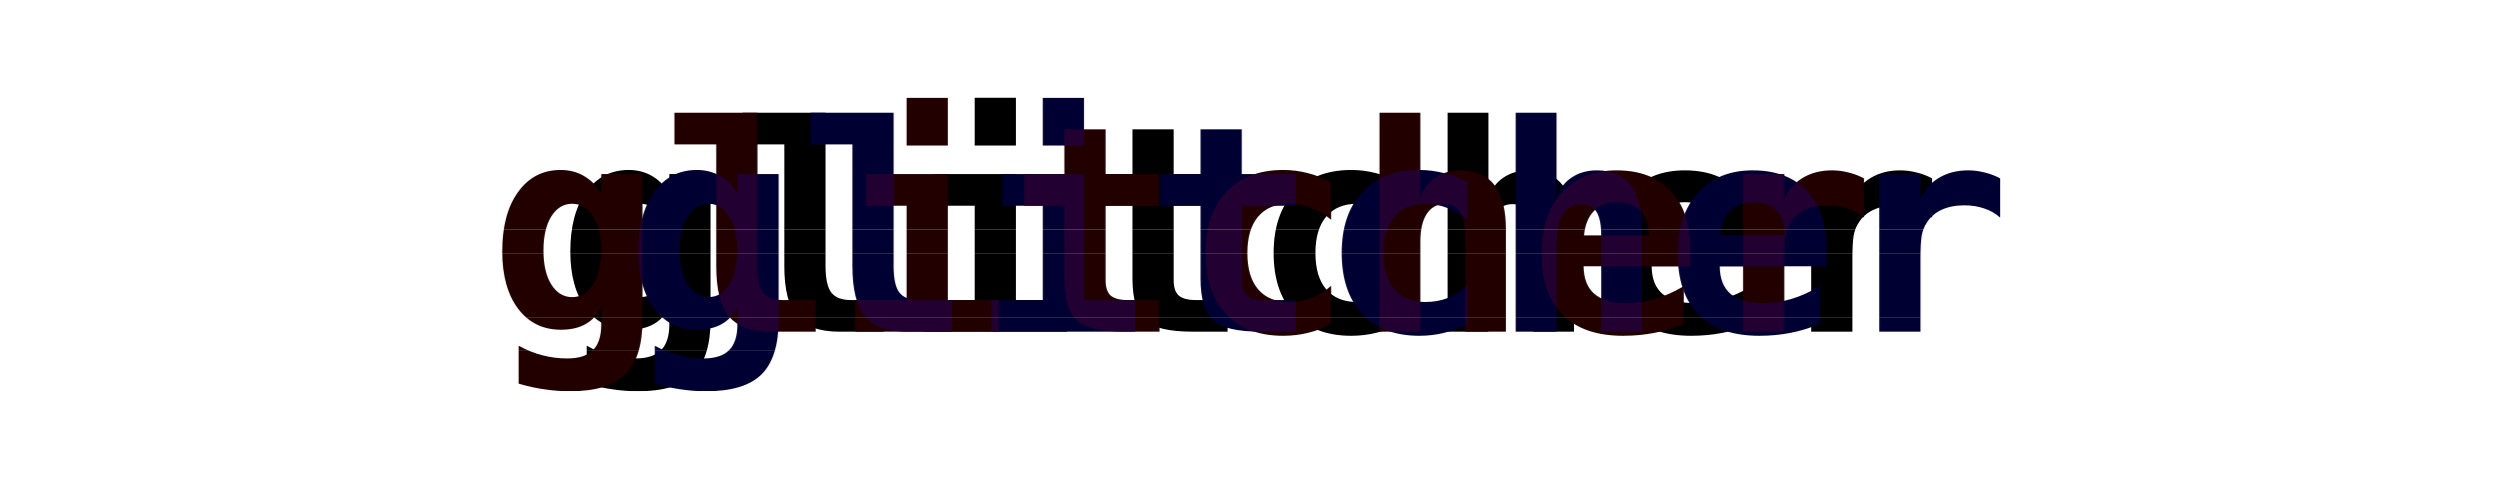
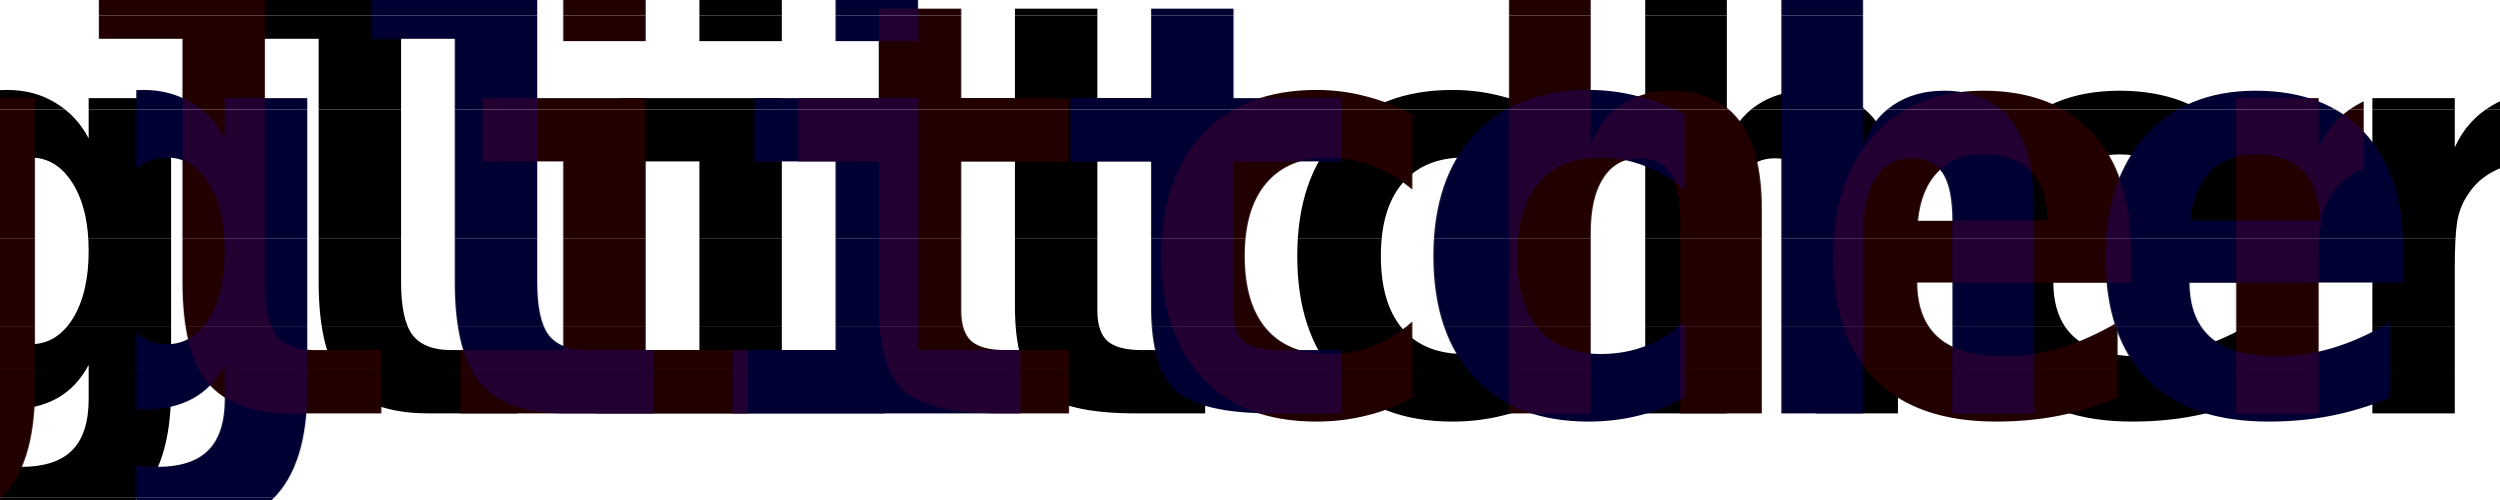
- <svg xmlns="http://www.w3.org/2000/svg" viewBox="0 0 200 40" preserveAspectRatio="none">
+ <svg xmlns="http://www.w3.org/2000/svg" viewBox="0 0 100 20" preserveAspectRatio="none">
  <style>
          text { fill: #220033; }
          @media (prefers-color-scheme: dark) { text { fill: #DDCCFF; } }
      </style>
-   <text filter="url(#glitch)" font-family="monospace, serif" font-weight="bolder" font-size="x-large" textLength="90%" lengthAdjust="spacingAndGlyphs" text-anchor="middle" dominant-baseline="middle" x="50%" y="50%">glitcher</text>
+   <text filter="url(#glitch)" font-family="monospace, serif" font-weight="bolder" font-size="x-large" text-anchor="middle" dominant-baseline="middle" x="50%" y="50%">glitcher</text>
  <defs>
    <filter id="glitch" primitiveUnits="objectBoundingBox" x="-10%" y="0%" width="120%" height="100%">
      <feColorMatrix in="SourceGraphic" result="red" type="matrix" values="1 0 0 0 0 0 0 0 0 0 0 0 0 0 0 0 0 0 1 0" />
      <feColorMatrix in="SourceGraphic" result="green" type="matrix" values="0 0 0 0 0 0 1 0 0 0 0 0 0 0 0 0 0 0 1 0" />
      <feColorMatrix in="SourceGraphic" result="blue" type="matrix" values="0 0 0 0 0 0 0 0 0 0 0 0 1 0 0 0 0 0 1 0" />
      <feOffset in="red" result="red-shifted" dx="-0.05" dy="0">
-         <animate attributeName="dx" keyTimes="0; 0.01; 0.04; 0.10; 0.24; 0.30; 0.38; 0.67" values="-0.04; -0.01; 0.03; 0.03; -0.05; 0.05; 0.06; -0.05" begin="0" dur="8s" calcMode="discrete" repeatCount="indefinite" fill="freeze" />
+         <animate attributeName="dx" keyTimes="0; 0.01; 0.04; 0.07; 0.08; 0.09; 0.13; 0.28; 0.29; 0.30; 0.35; 0.49; 0.56; 0.62; 0.63; 0.68; 0.80; 0.89; 0.91; 0.97" values="0.06; 0.04; -0.05; -0.01; -0.01; -0.01; -0.07; 0.01; 0.05; -0.07; 0.06; 0.02; -0.07; -0.01; 0.03; -0.02; 0.02; -0.05; 0.01; -0.01" begin="0" dur="19s" calcMode="discrete" repeatCount="indefinite" fill="freeze" />
      </feOffset>
      <feOffset in="blue" result="blue-shifted" dx="0.05" dy="0">
-         <animate attributeName="dx" keyTimes="0; 0.17; 0.25; 0.39; 0.58; 0.75; 0.92" values="-0.03; -0.02; 0.02; -0.02; -0.06; 0.03; -0.07" begin="0" dur="9s" calcMode="discrete" repeatCount="indefinite" fill="freeze" />
+         <animate attributeName="dx" keyTimes="0; 0.04; 0.07; 0.10; 0.13; 0.17; 0.26; 0.34; 0.45; 0.47; 0.50; 0.55; 0.65; 0.69; 0.85; 0.90; 0.94; 1.00" values="-0.04; 0.03; -0.07; -0.01; -0.04; -0.07; 0.02; -0.01; -0.04; 0.01; 0.02; 0.03; -0.03; 0.07; 0.06; 0.03; 0.07; -0.01" begin="0" dur="16s" calcMode="discrete" repeatCount="indefinite" fill="freeze" />
      </feOffset>
      <feBlend mode="screen" in="red-shifted" in2="green" result="red-green" />
      <feBlend mode="screen" in="red-green" in2="blue-shifted" result="blended" />
-       <feOffset in="blended" dx="0" dy="0" y="0%" height="24%" result="slice_1a" />
-       <feOffset in="blended" dx="0" dy="0" y="24%" height="21%" result="slice_1b">
-         <animate attributeName="dx" keyTimes="0; 0.08; 0.19; 0.20; 0.26; 0.32; 0.44; 0.52; 0.58; 0.59; 0.64; 0.73; 0.74; 0.81; 0.83; 0.91; 0.92; 0.96" values="-0.06; -0.07; 0.06; 0.01; 0.03; -0.03; -0.06; -0.01; 0.07; 0.04; 0.02; -0.06; -0.04; -0.05; 0.04; -0.04; 0.07; -0.01" begin="0s" dur="24s" calcMode="discrete" repeatCount="indefinite" fill="freeze" />
+       <feOffset in="blended" dx="0" dy="0" y="0%" height="12%" result="slice_1a" />
+       <feOffset in="blended" dx="0" dy="0" y="12%" height="16%" result="slice_1b">
+         <animate attributeName="dx" keyTimes="0; 0.06; 0.38; 0.41; 0.50; 0.51; 0.64; 0.70; 0.76; 0.84; 0.86; 0.90" values="-0.07; 0.01; 0.03; -0.05; 0.06; 0.07; 0.06; -0.07; -0.06; -0.06; 0.04; -0.03" begin="0s" dur="22s" calcMode="discrete" repeatCount="indefinite" fill="freeze" />
      </feOffset>
-       <feOffset in="blended" dx="0" dy="0" y="45%" height="8%" result="slice_2a" />
-       <feOffset in="blended" dx="0" dy="0" y="53%" height="22%" result="slice_2b">
-         <animate attributeName="dx" keyTimes="0; 0.01; 0.04; 0.07; 0.10; 0.11; 0.12; 0.37; 0.47; 0.50; 0.66; 0.69; 0.83; 0.86; 0.89; 0.90" values="-0.01; 0.06; 0.05; -0.01; -0.02; -0.06; 0.02; 0.02; -0.02; 0.01; -0.04; -0.07; 0.04; -0.05; -0.04; 0.04" begin="0s" dur="11s" calcMode="discrete" repeatCount="indefinite" fill="freeze" />
+       <feOffset in="blended" dx="0" dy="0" y="28%" height="22%" result="slice_2a" />
+       <feOffset in="blended" dx="0" dy="0" y="50%" height="15%" result="slice_2b">
+         <animate attributeName="dx" keyTimes="0; 0.06; 0.12; 0.22; 0.51; 0.57; 0.62; 0.76; 0.83; 0.85; 0.90; 0.93; 0.97; 1.00" values="0.01; 0.06; 0.04; -0.04; -0.01; -0.07; 0.01; -0.02; -0.03; -0.05; -0.07; 0.07; 0.04; -0.03" begin="0s" dur="4s" calcMode="discrete" repeatCount="indefinite" fill="freeze" />
      </feOffset>
-       <feOffset in="blended" dx="0" dy="0" y="75%" height="11%" result="slice_3a" />
-       <feOffset in="blended" dx="0" dy="0" y="86%" height="20%" result="slice_3b">
-         <animate attributeName="dx" keyTimes="0; 0.03; 0.07; 0.08; 0.23; 0.30; 0.38; 0.47; 0.58; 0.59; 0.70; 0.87; 0.91; 0.92" values="0.07; -0.02; -0.05; -0.07; 0.02; 0.03; 0.07; -0.01; 0.02; -0.04; -0.06; -0.04; 0.03; 0.03" begin="0s" dur="21s" calcMode="discrete" repeatCount="indefinite" fill="freeze" />
+       <feOffset in="blended" dx="0" dy="0" y="65%" height="7%" result="slice_3a" />
+       <feOffset in="blended" dx="0" dy="0" y="72%" height="22%" result="slice_3b">
+         <animate attributeName="dx" keyTimes="0; 0.12; 0.38; 0.39; 0.45; 0.47; 0.49; 0.54; 0.69; 0.71; 0.75; 0.82; 0.89; 0.90; 0.93" values="0.02; -0.05; 0.04; 0.01; 0.06; 0.02; 0.04; 0.04; 0.04; -0.03; 0.07; -0.03; 0.07; 0.01; -0.04" begin="0s" dur="25s" calcMode="discrete" repeatCount="indefinite" fill="freeze" />
+       </feOffset>
+       <feOffset in="blended" dx="0" dy="0" y="94%" height="18%" result="slice_4a" />
+       <feOffset in="blended" dx="0" dy="0" y="112%" height="14%" result="slice_4b">
+         <animate attributeName="dx" keyTimes="0; 0.03; 0.39; 0.46; 0.47; 0.52; 0.53; 0.55; 0.59; 0.78" values="0.03; 0.04; 0.07; -0.06; -0.04; 0.01; -0.05; -0.02; -0.05; -0.04" begin="0s" dur="13s" calcMode="discrete" repeatCount="indefinite" fill="freeze" />
      </feOffset>
      <feMerge>
        <feMergeNode in="slice_1a" />
        <feMergeNode in="slice_1b" />
        <feMergeNode in="slice_2a" />
        <feMergeNode in="slice_2b" />
        <feMergeNode in="slice_3a" />
        <feMergeNode in="slice_3b" />
+         <feMergeNode in="slice_4a" />
+         <feMergeNode in="slice_4b" />
      </feMerge>
    </filter>
  </defs>
</svg>
